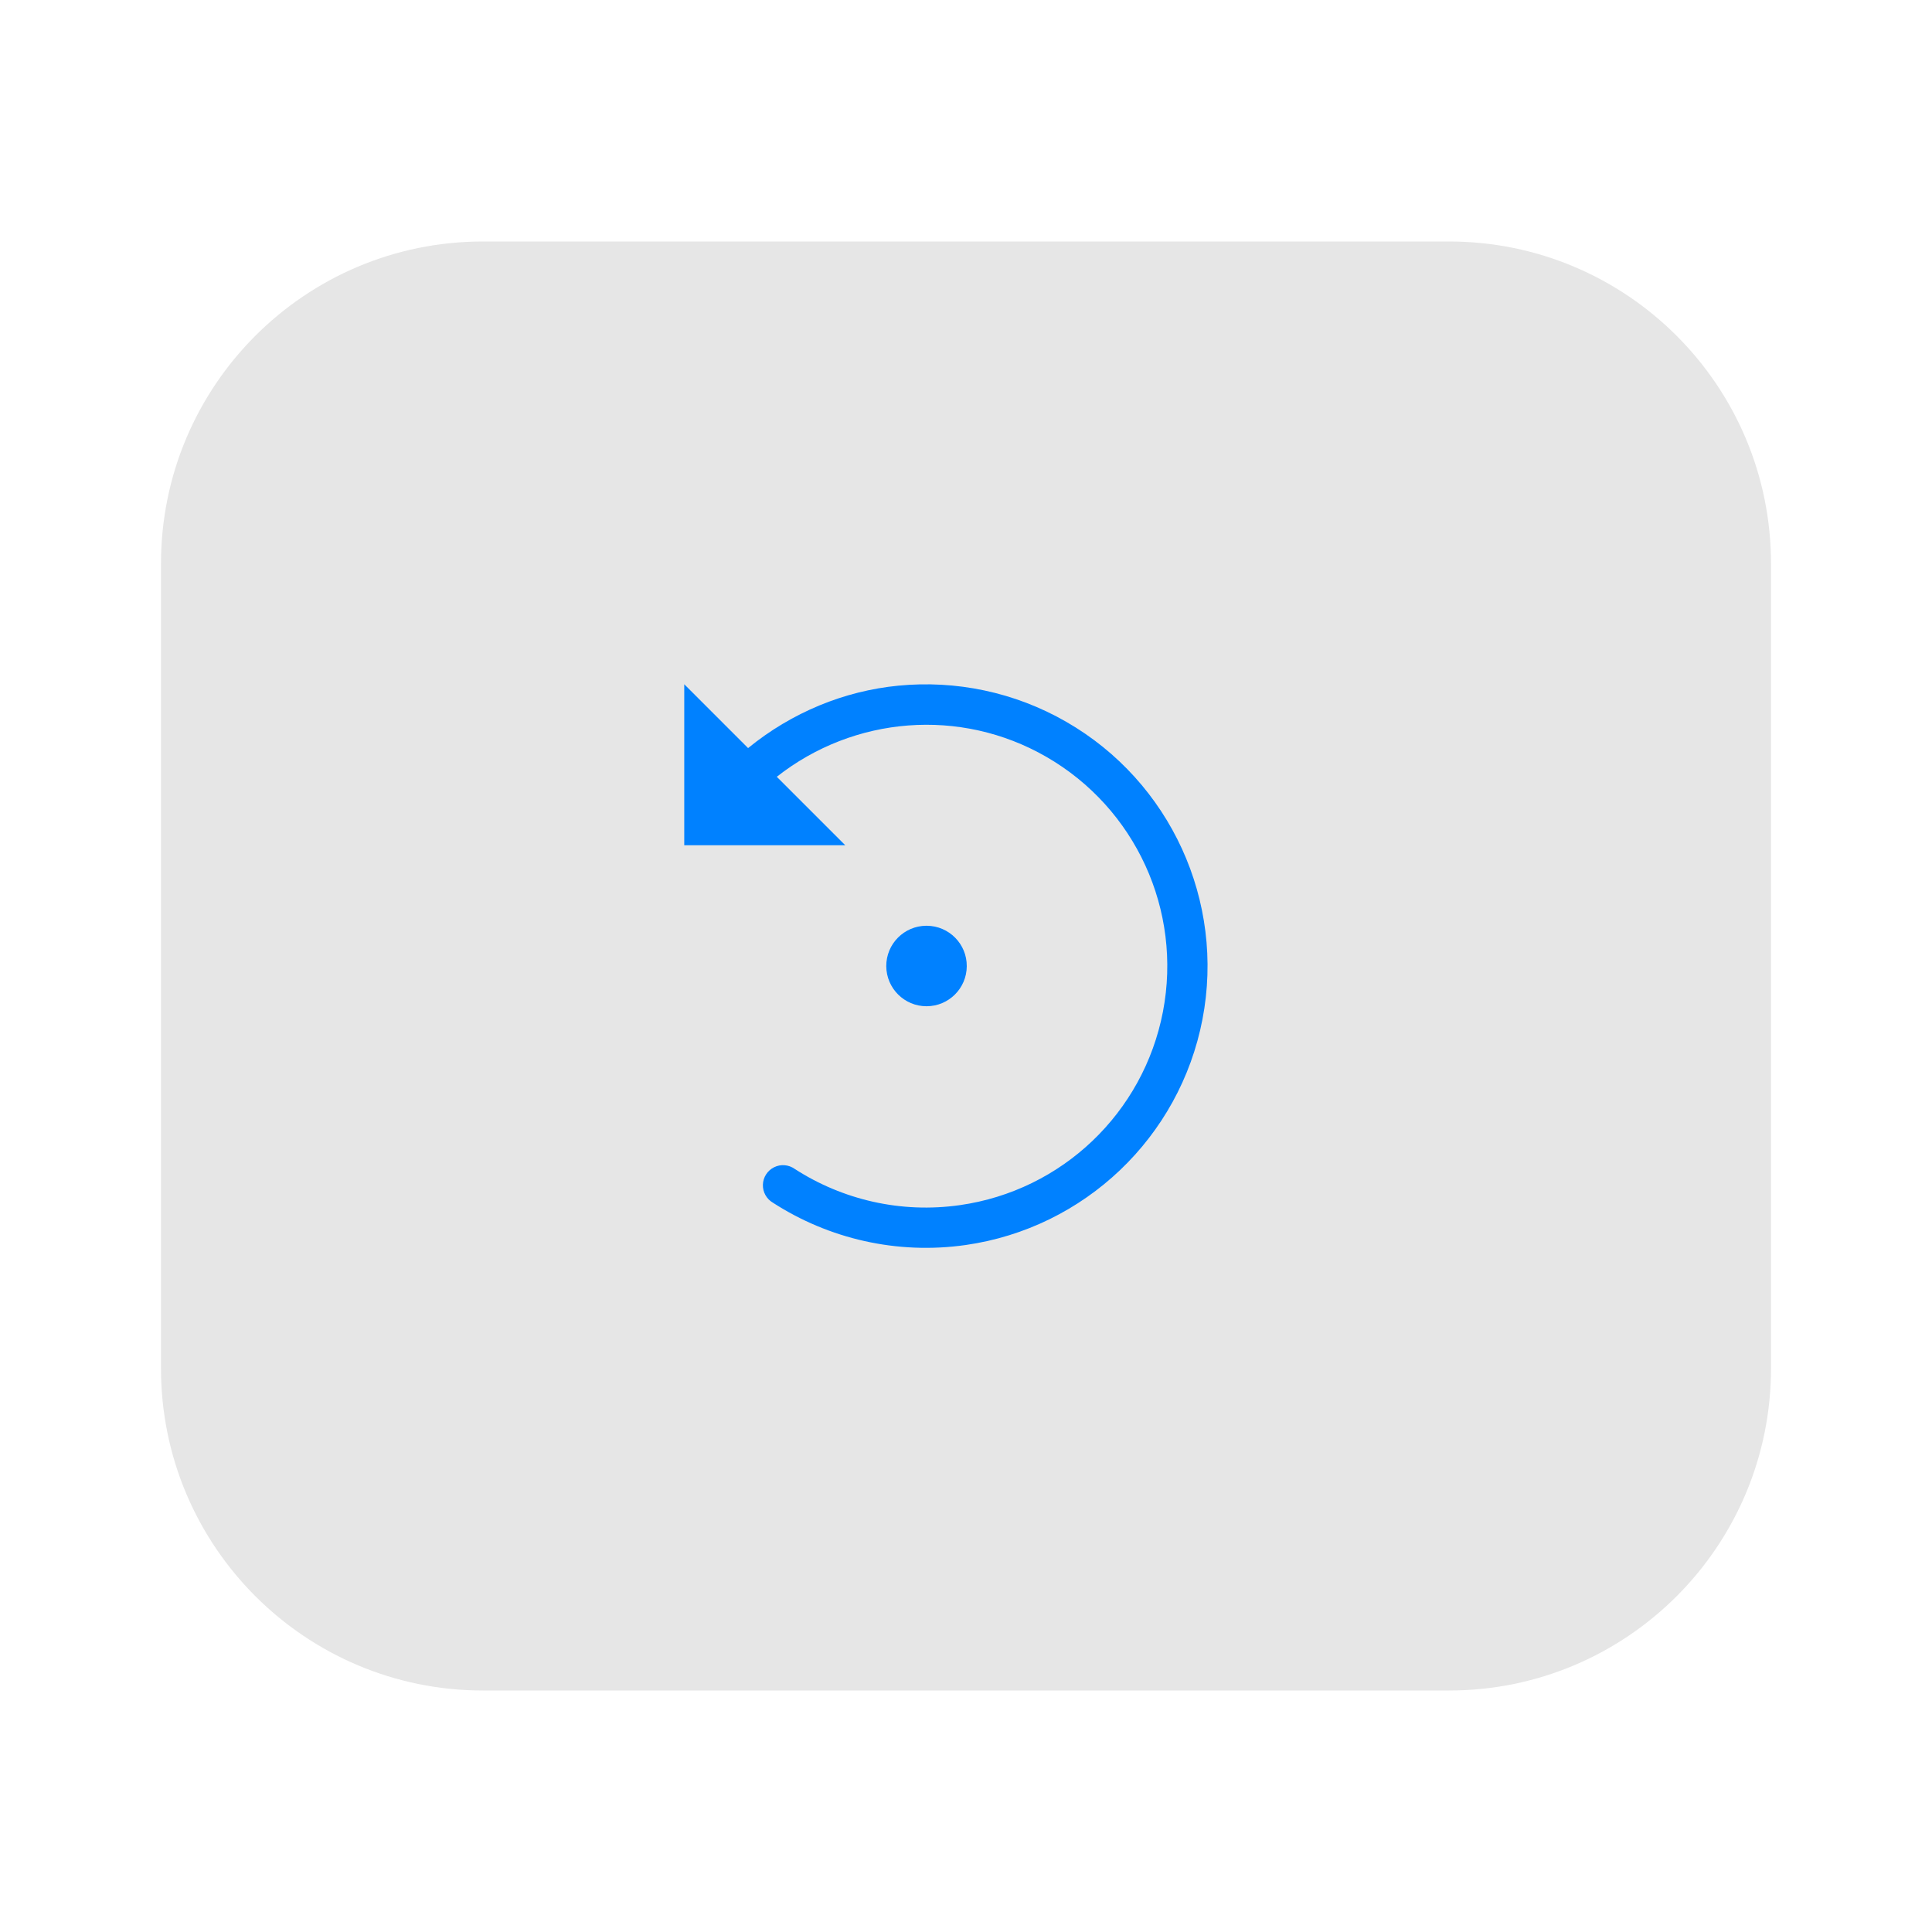
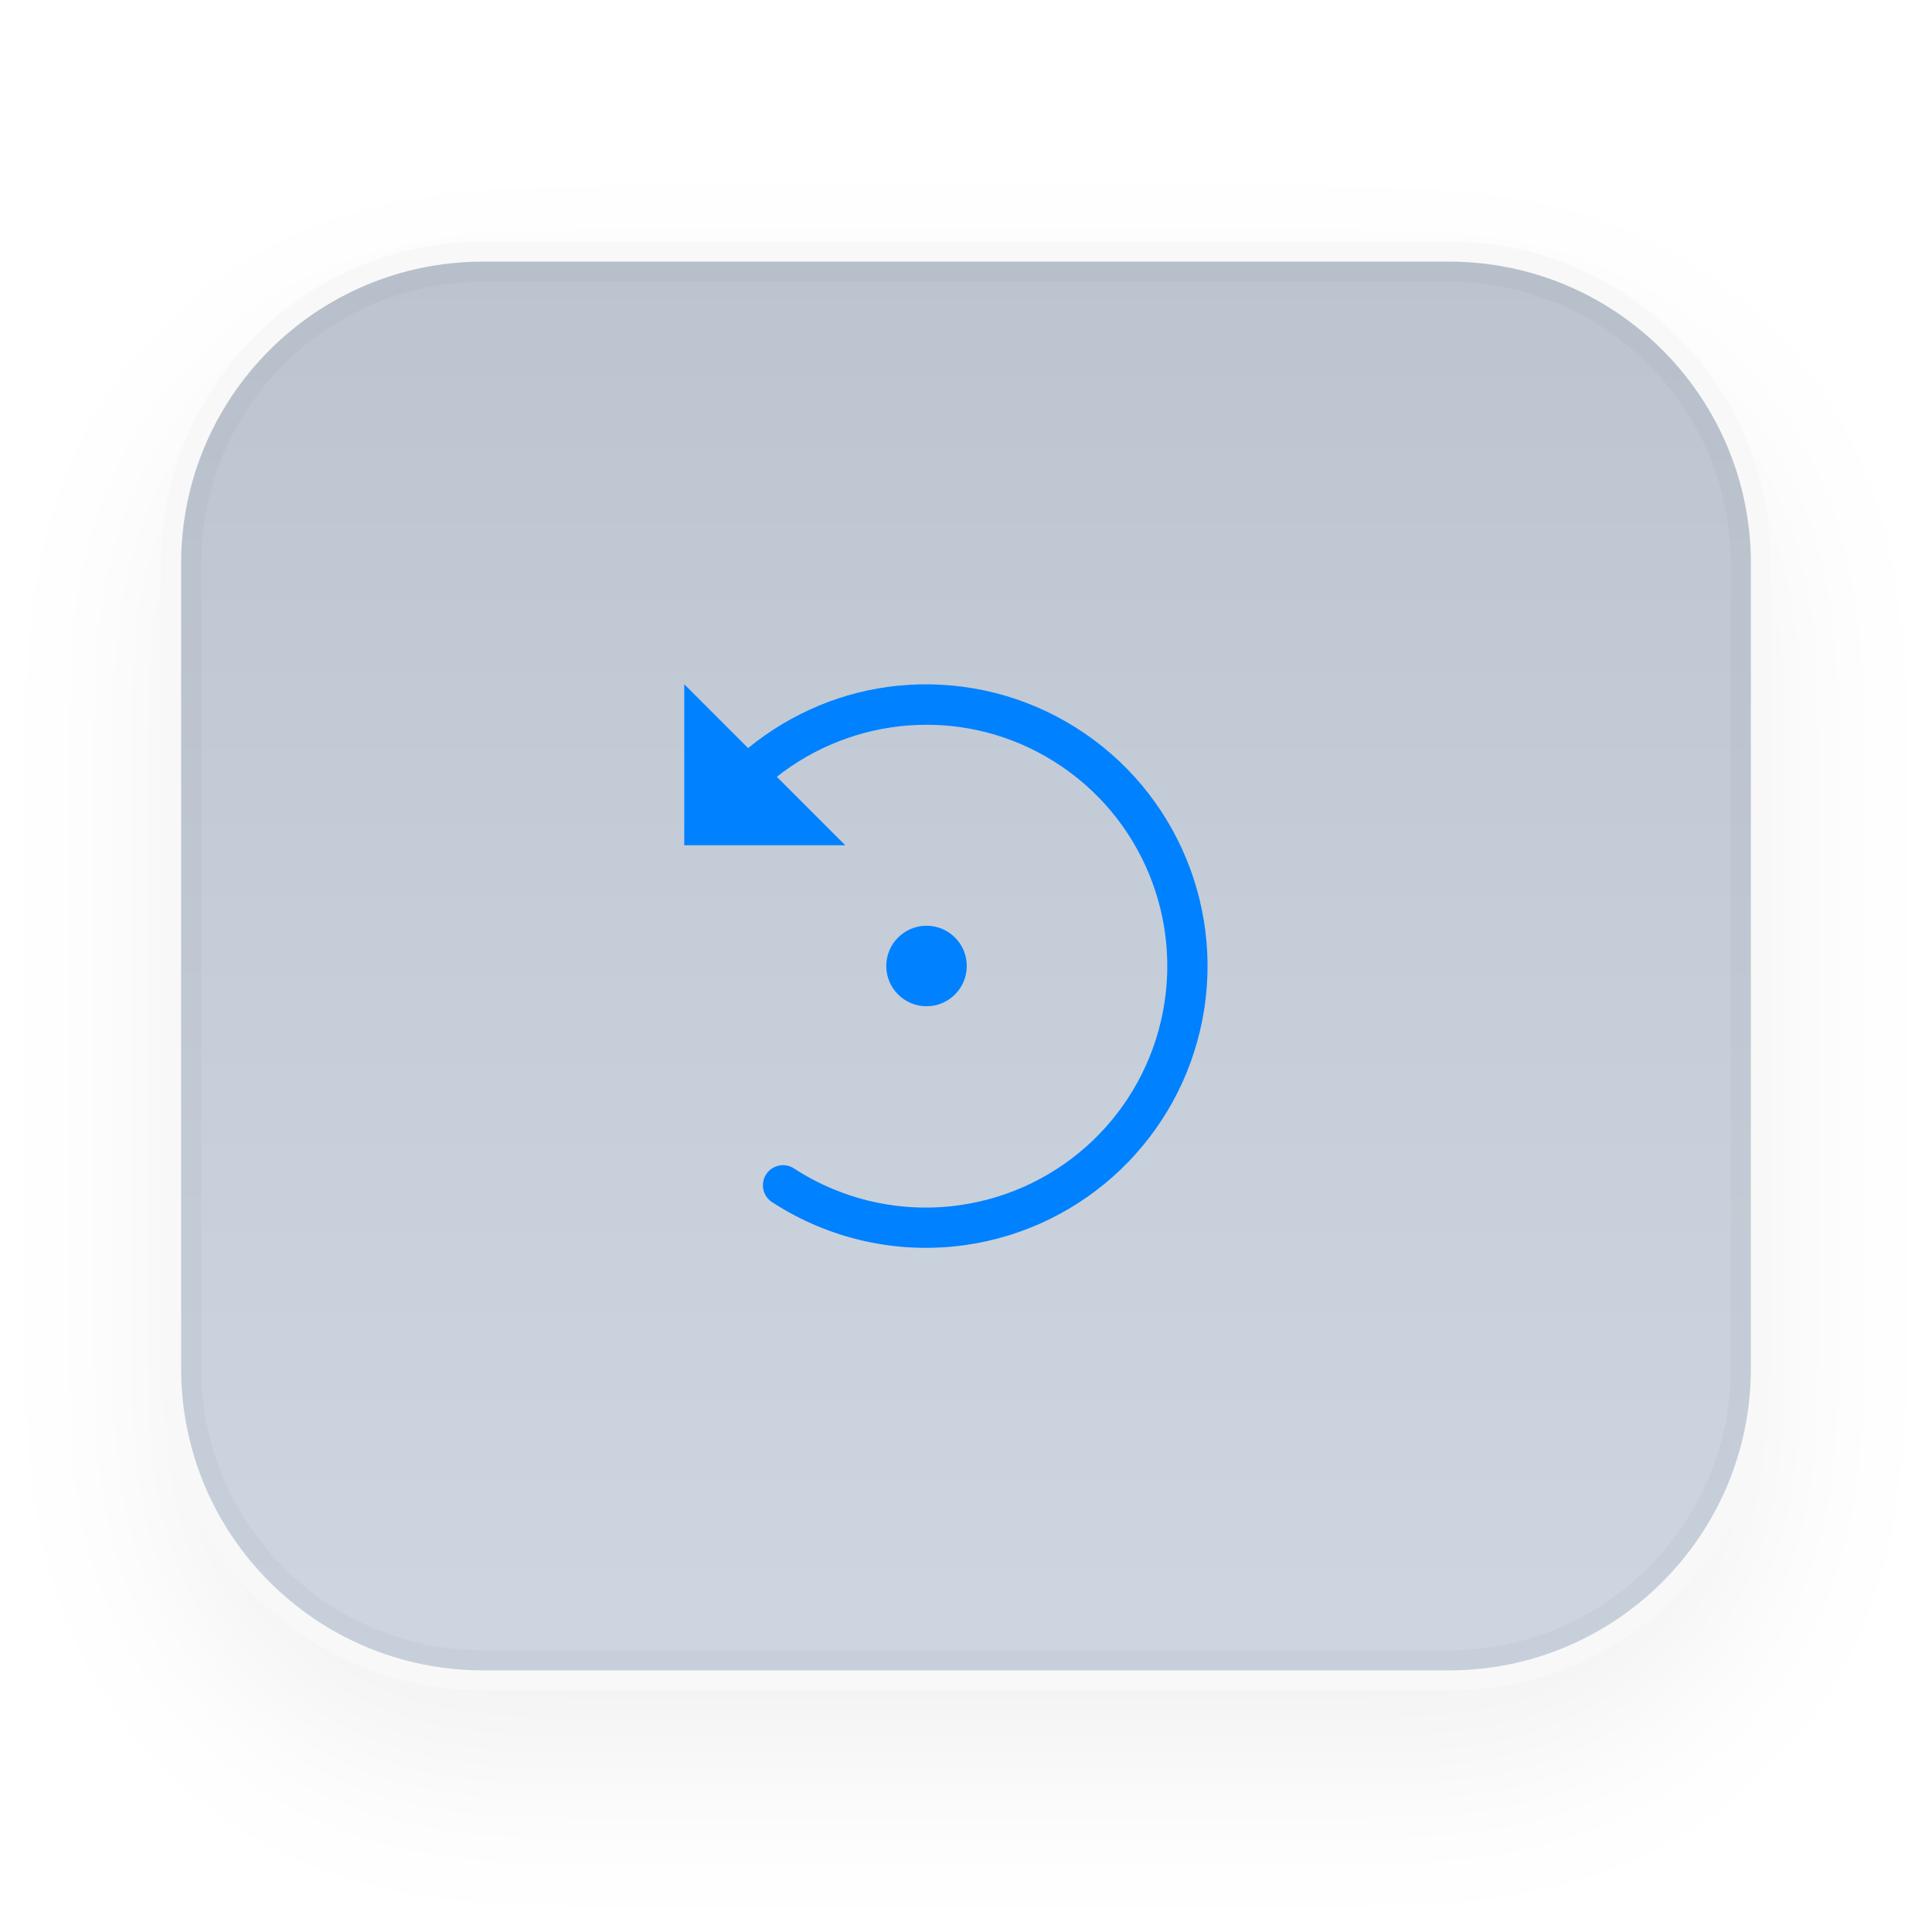
- <svg xmlns="http://www.w3.org/2000/svg" width="48px" height="48px" viewBox="0 0 48 48" version="1.1">
+ <svg xmlns="http://www.w3.org/2000/svg" xmlns:xlink="http://www.w3.org/1999/xlink" width="48px" height="48px" viewBox="0 0 48 48" version="1.1">
+   <defs>
+     <linearGradient x1="50%" y1="0%" x2="50%" y2="95.653%" id="linearGradient-1">
+       <stop stop-color="#BCC4D0" offset="0%" />
+       <stop stop-color="#CDD6E0" offset="100%" />
+     </linearGradient>
+     <path d="M4,14.001 C4,9.582 7.585,6 11.998,6 L36.002,6 C40.419,6 44,9.583 44,14.001 L44,33.999 C44,38.418 40.415,42 36.002,42 L11.998,42 C7.581,42 4,38.417 4,33.999 L4,14.001 Z" id="path-2" />
+     <filter x="-17.5%" y="-13.9%" width="135.0%" height="138.9%" filterUnits="objectBoundingBox" id="filter-3">
+       <feOffset dx="0" dy="2" in="SourceAlpha" result="shadowOffsetOuter1" />
+       <feGaussianBlur stdDeviation="2" in="shadowOffsetOuter1" result="shadowBlurOuter1" />
+       <feComposite in="shadowBlurOuter1" in2="SourceAlpha" operator="out" result="shadowBlurOuter1" />
+       <feColorMatrix values="0 0 0 0 0   0 0 0 0 0   0 0 0 0 0  0 0 0 0.05 0" type="matrix" in="shadowBlurOuter1" />
+     </filter>
+   </defs>
  <g id="画板" stroke="none" stroke-width="1" fill="none" fill-rule="evenodd">
    <g id="btn状态备份" transform="translate(-736, -351)">
      <g id="Group-20" transform="translate(736, 351)">
        <g id="Group-7">
          <g id="contrarotate_press">
-             <path d="M4,14.001 C4,9.582 7.585,6 11.998,6 L36.002,6 C40.419,6 44,9.583 44,14.001 L44,33.999 C44,38.418 40.415,42 36.002,42 L11.998,42 C7.581,42 4,38.417 4,33.999 L4,14.001 Z" id="rect34160" fill-opacity="0.1" fill="#000000" transform="translate(24, 24) scale(1, -1) translate(-24, -24) " />
+             <g id="rect34160">
+               <use fill="black" fill-opacity="1" filter="url(#filter-3)" xlink:href="#path-2" />
+               <path stroke-opacity="0.03" stroke="#000000" stroke-width="1" d="M4.5,14.001 L4.5,33.999 C4.5,38.141 7.858,41.5 11.998,41.5 L36.002,41.5 C40.14,41.5 43.5,38.14 43.5,33.999 L43.5,14.001 C43.5,9.859 40.142,6.5 36.002,6.5 L11.998,6.5 C7.86,6.5 4.5,9.86 4.5,14.001 Z" stroke-linejoin="square" fill="url(#linearGradient-1)" fill-rule="evenodd" />
+             </g>
            <g transform="translate(17, 17)" fill="#0081FF" id="path34164">
              <path d="M2.27373675e-13,0 L2.27373675e-13,4 L4,4 L2.299,2.299 C4.216,0.79 6.859,0.574 8.992,1.801 C11.213,3.078 12.376,5.619 11.893,8.135 C11.409,10.65 9.386,12.579 6.85,12.941 C5.382,13.151 3.932,12.808 2.744,12.041 C2.594,11.934 2.397,11.918 2.232,12 C2.067,12.082 1.96,12.247 1.954,12.432 C1.948,12.616 2.044,12.789 2.203,12.881 C3.589,13.776 5.282,14.176 6.992,13.932 C9.947,13.509 12.311,11.255 12.875,8.324 C13.439,5.393 12.079,2.422 9.492,0.934 C8.199,0.189 6.738,-0.103 5.32,0.035 C3.976,0.166 2.677,0.697 1.586,1.586 L0,2.27373675e-13 L2.27373675e-13,0 Z M6.014,6 C5.462,6.003 5.017,6.452 5.019,7.004 C5.022,7.555 5.469,8 6.019,8 C6.57,8 7.017,7.555 7.019,7.004 C7.022,6.453 6.578,6.004 6.027,6 L6.013,6 L6.014,6 Z" />
            </g>
          </g>
        </g>
      </g>
    </g>
  </g>
</svg>
